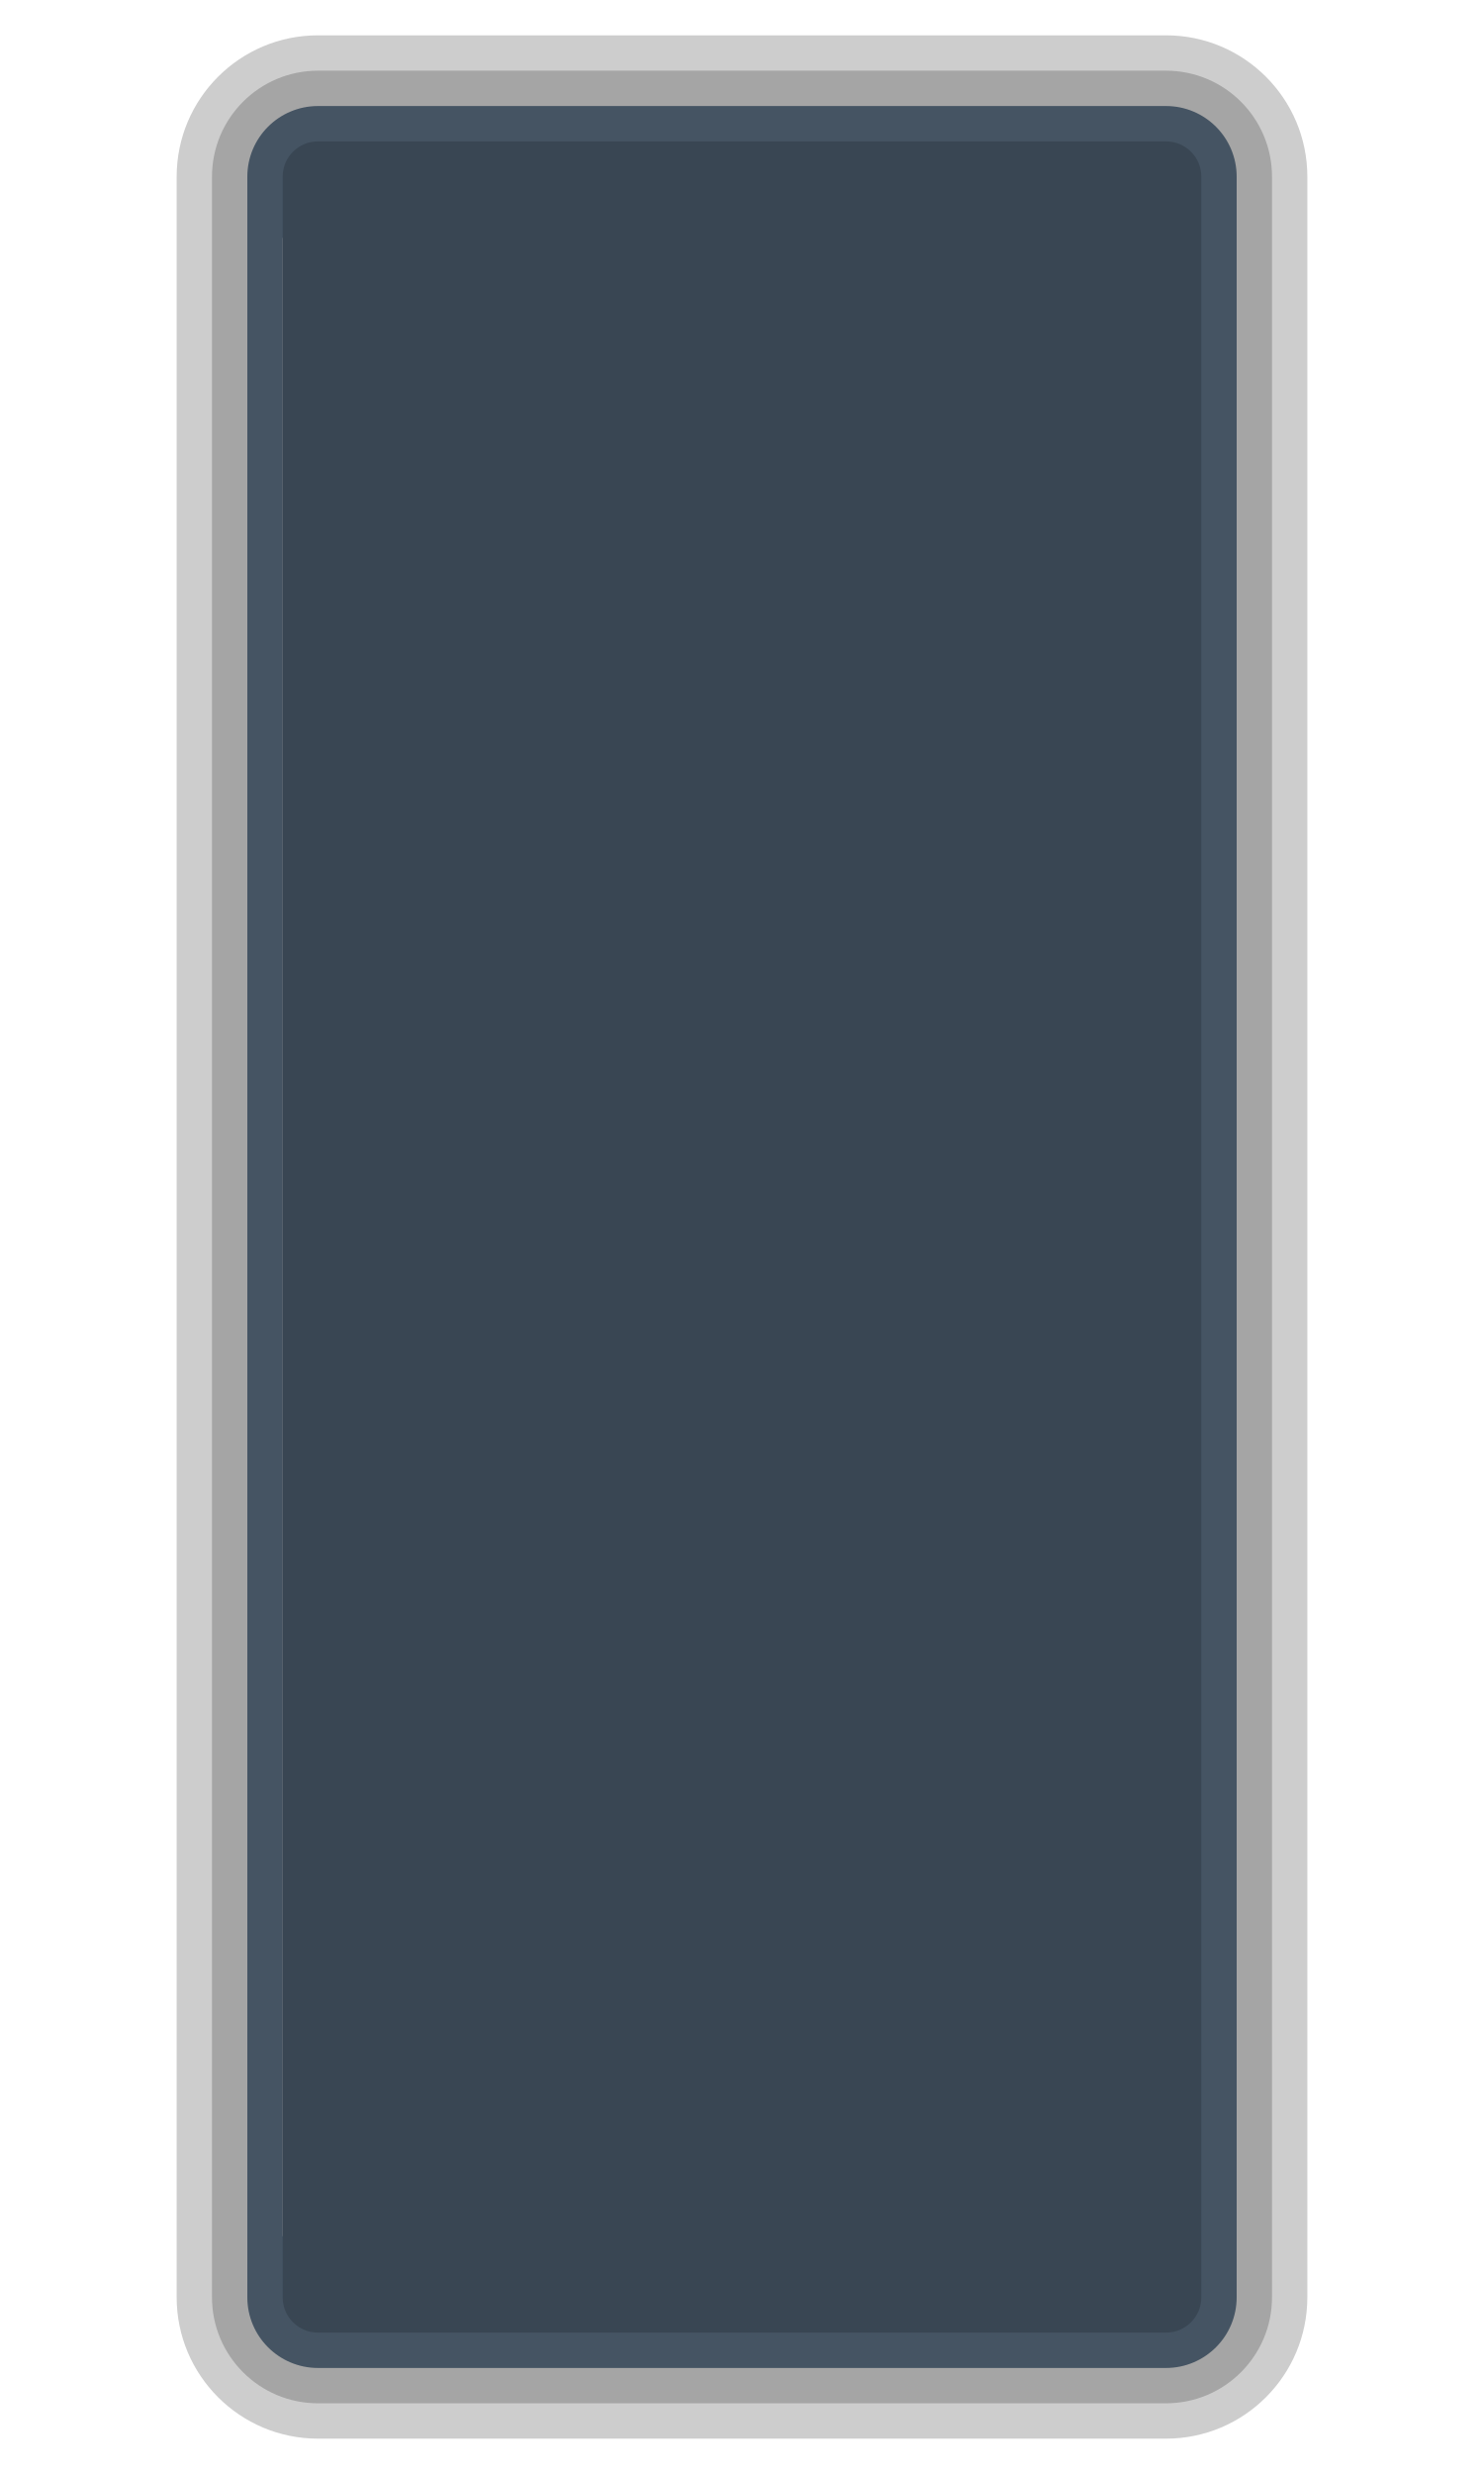
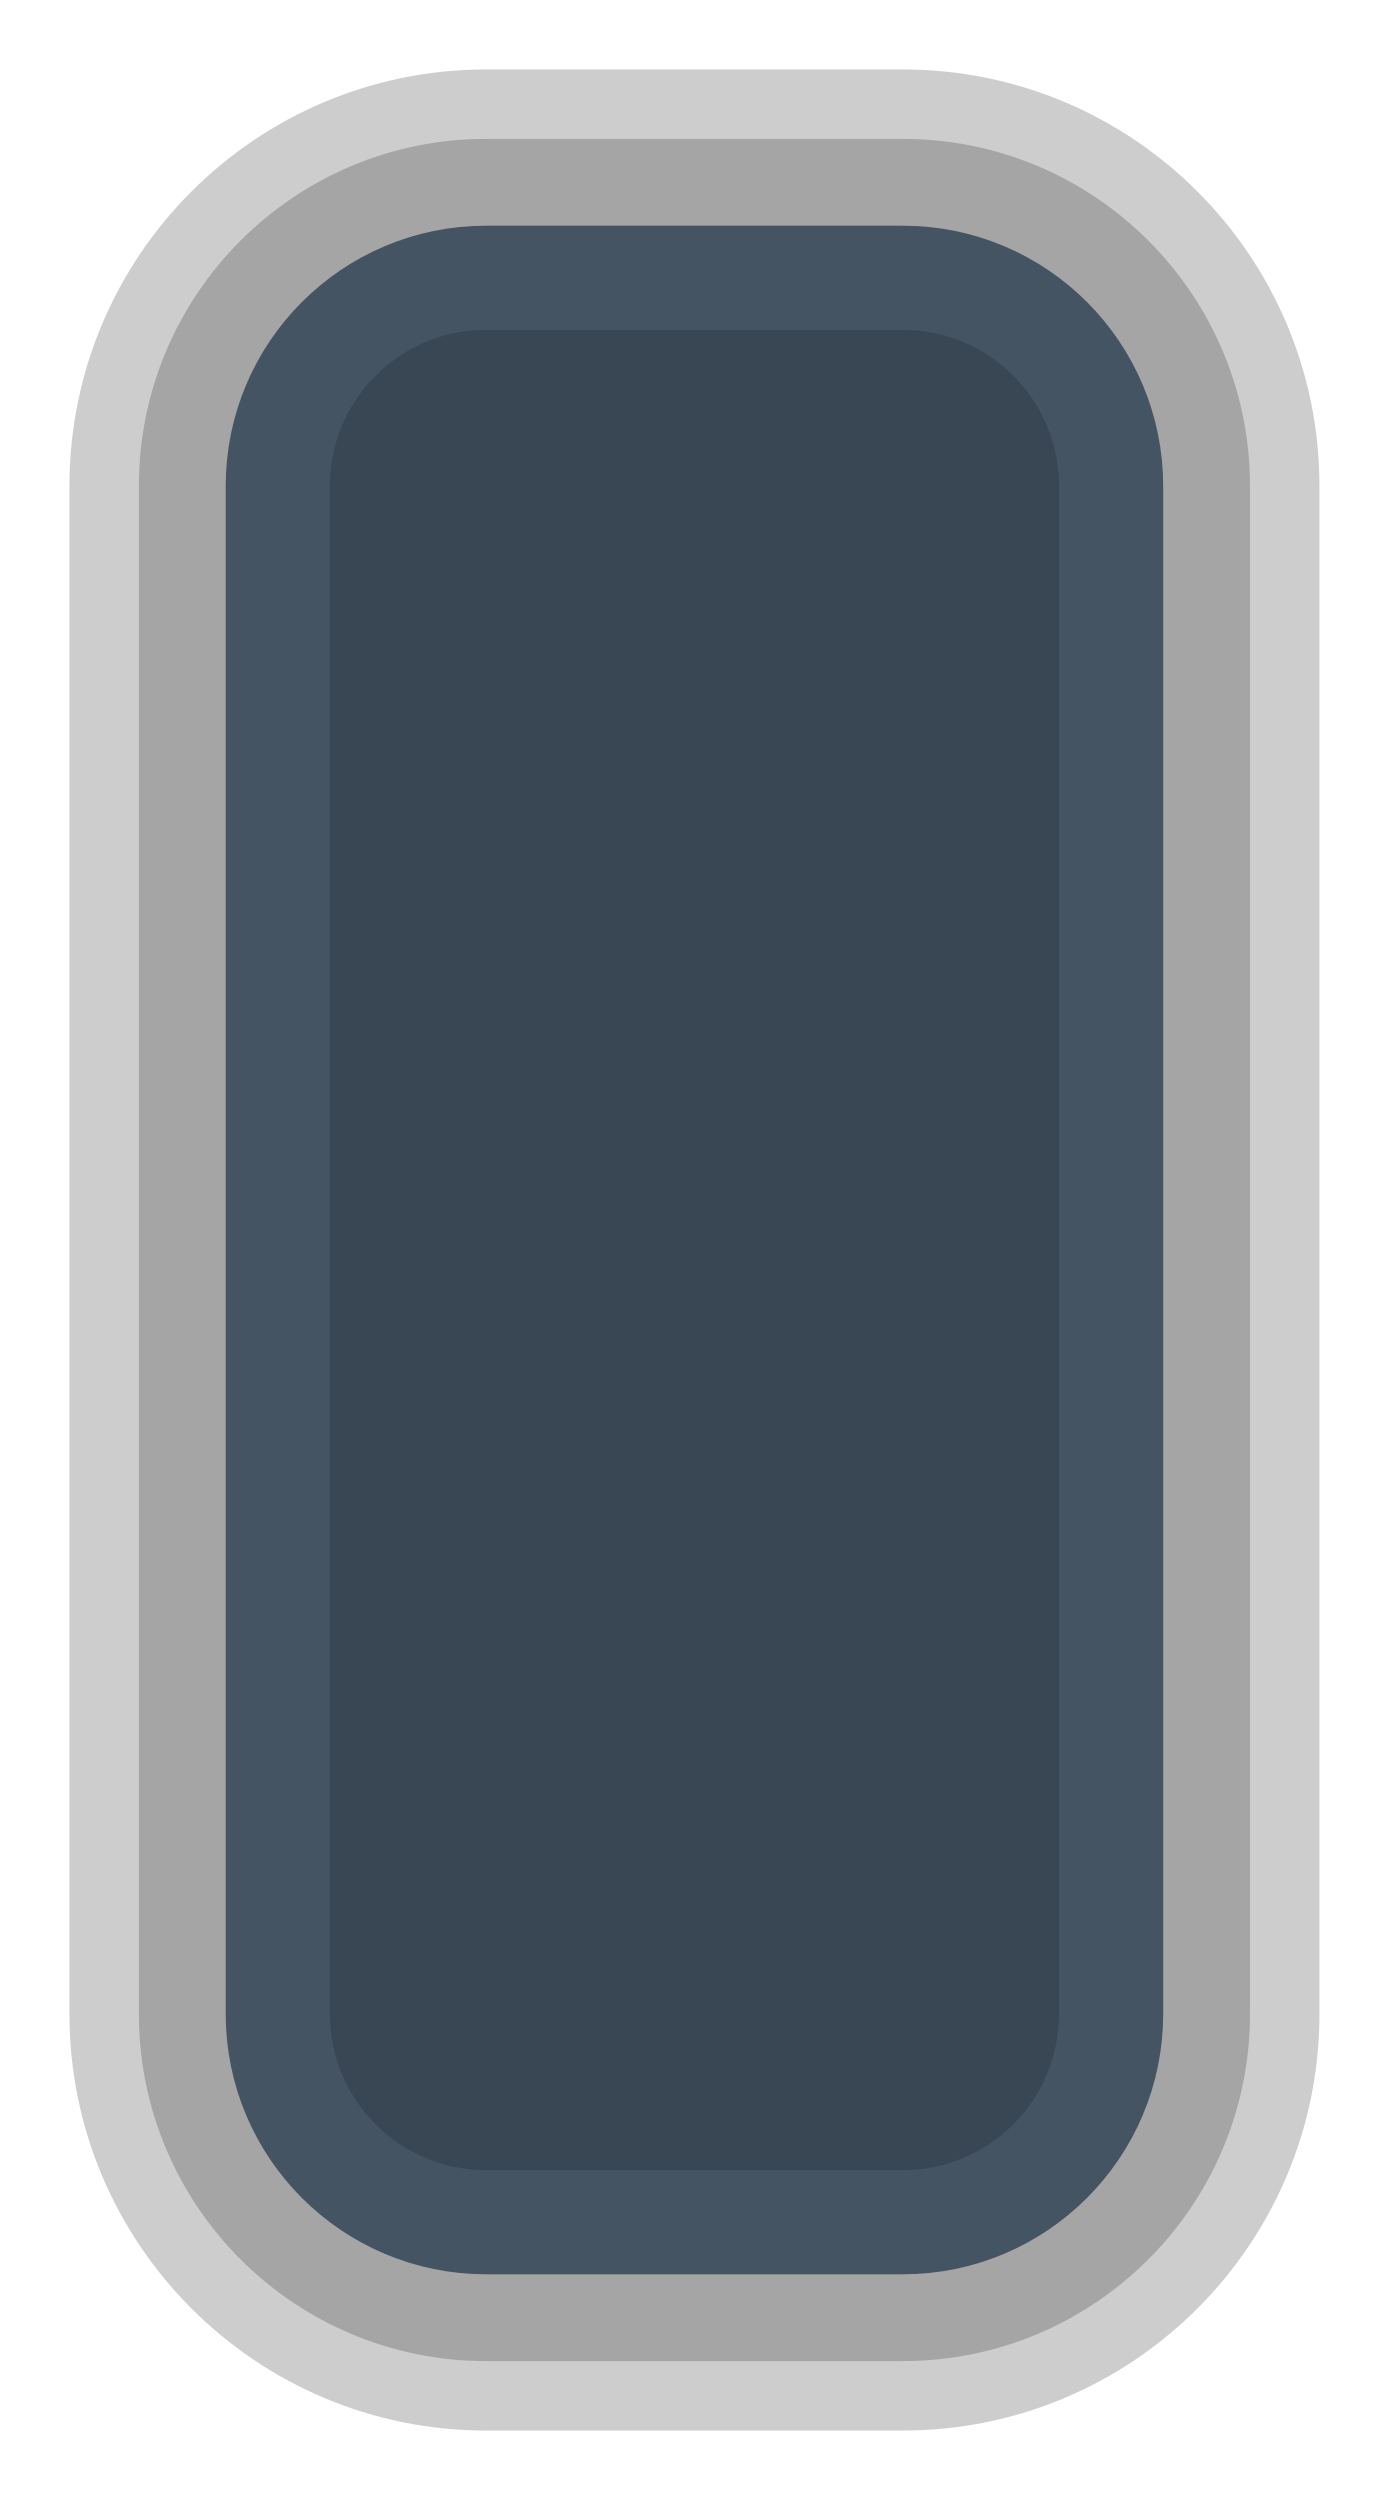
- <svg xmlns="http://www.w3.org/2000/svg" width="42" height="70" viewBox="0 0 42 70" id="svg2" version="1.1">
+ <svg xmlns="http://www.w3.org/2000/svg" width="20" height="36" viewBox="0 0 20 36" id="svg2" version="1.1">
  <defs id="defs4" />
-   <g id="layer1" transform="translate(0,-982.3623)">
-     <rect ry="4" y="983.362" x="5" height="68" width="32" id="rect4144" style="opacity:1;fill:#000000;fill-opacity:0.196;stroke:none;stroke-width:3;stroke-linecap:round;stroke-linejoin:round;stroke-miterlimit:4;stroke-dasharray:none;stroke-opacity:1" />
-     <rect style="opacity:1;fill:#000000;fill-opacity:0.196;stroke:none;stroke-width:3;stroke-linecap:round;stroke-linejoin:round;stroke-miterlimit:4;stroke-dasharray:none;stroke-opacity:1" id="rect4179" width="30" height="66" x="6" y="984.362" ry="3" />
-     <path style="opacity:1;fill:#455463;fill-opacity:1;stroke:none;stroke-width:2;stroke-linecap:butt;stroke-linejoin:round;stroke-miterlimit:4;stroke-dasharray:none;stroke-dashoffset:0;stroke-opacity:1" d="M 9 3 A 2 2 0 0 0 7 5 L 7 65 A 2 2 0 0 0 9 67 L 33 67 A 2 2 0 0 0 35 65 L 35 5 A 2 2 0 0 0 33 3 L 9 3 z M 11 5 L 31 5 A 2 2 0 0 0 33 7 L 33 63 A 2 2 0 0 0 31 65 L 11 65 A 2 2 0 0 0 9 63 A 2 2 0 0 0 8 63.271 L 8 6.73 A 2 2 0 0 0 9 7 A 2 2 0 0 0 11 5 z " id="rect4162" transform="translate(0,982.3623)" />
-     <path style="opacity:1;fill:#394653;fill-opacity:1;stroke:none;stroke-width:2;stroke-linecap:butt;stroke-linejoin:round;stroke-miterlimit:4;stroke-dasharray:none;stroke-dashoffset:0;stroke-opacity:1" d="M 9 4 A 1 1 0 0 0 8 5 L 8 65 A 1 1 0 0 0 9 66 L 33 66 A 1 1 0 0 0 34 65 L 34 5 A 1 1 0 0 0 33 4 L 9 4 z " transform="translate(0,982.3623)" id="path4142" />
+   <g id="layer1" transform="translate(0,-1016.362)">
+     <rect style="fill:#000000;fill-opacity:0.196;stroke:none;stroke-width:1.811;stroke-linecap:round;stroke-linejoin:round;stroke-miterlimit:4;stroke-dasharray:none;stroke-opacity:1" id="rect4499" width="18" height="34" x="1" y="1017.362" ry="6" />
+     <rect ry="5" y="1018.362" x="2" height="32" width="16" id="rect4497" style="fill:#000000;fill-opacity:0.196;stroke:none;stroke-width:1.656;stroke-linecap:round;stroke-linejoin:round;stroke-miterlimit:4;stroke-dasharray:none;stroke-opacity:1" />
+     <rect style="fill:#394653;fill-opacity:1;stroke:#455463;stroke-width:1.5;stroke-linecap:round;stroke-linejoin:round;stroke-miterlimit:4;stroke-dasharray:none;stroke-opacity:1" id="rect4484" width="12" height="28" x="4" y="1020.362" ry="3" />
  </g>
</svg>
